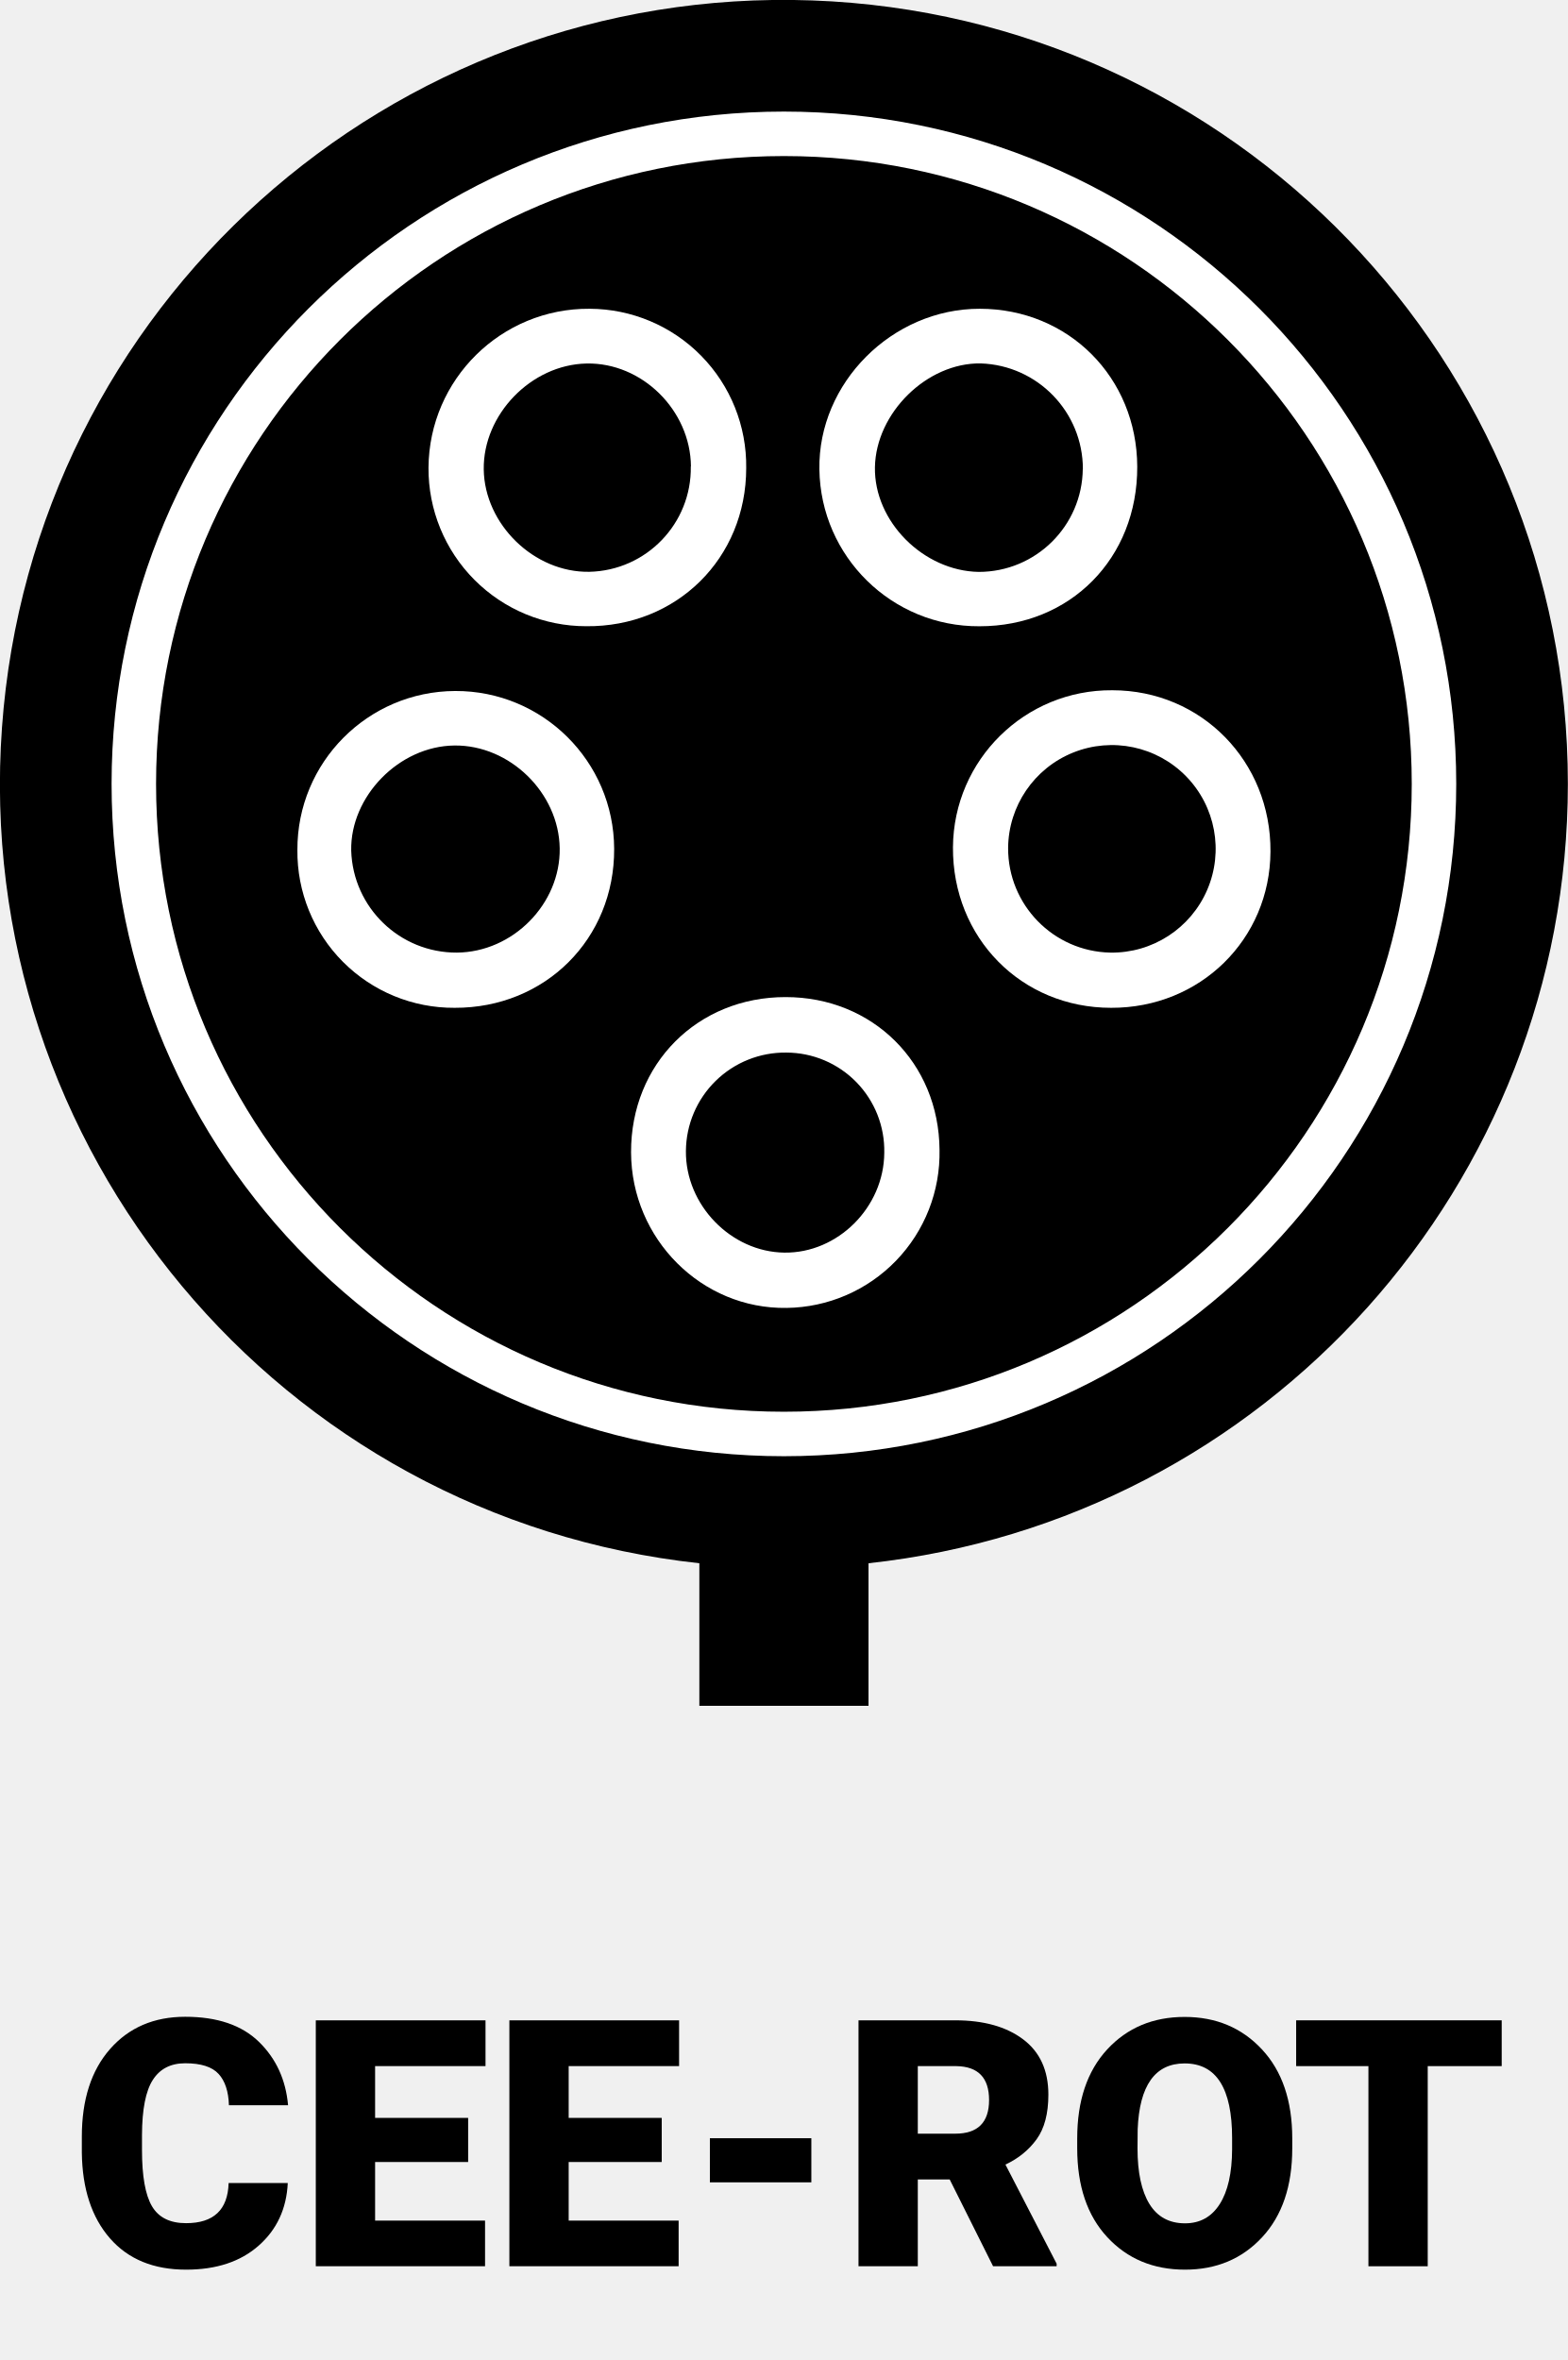
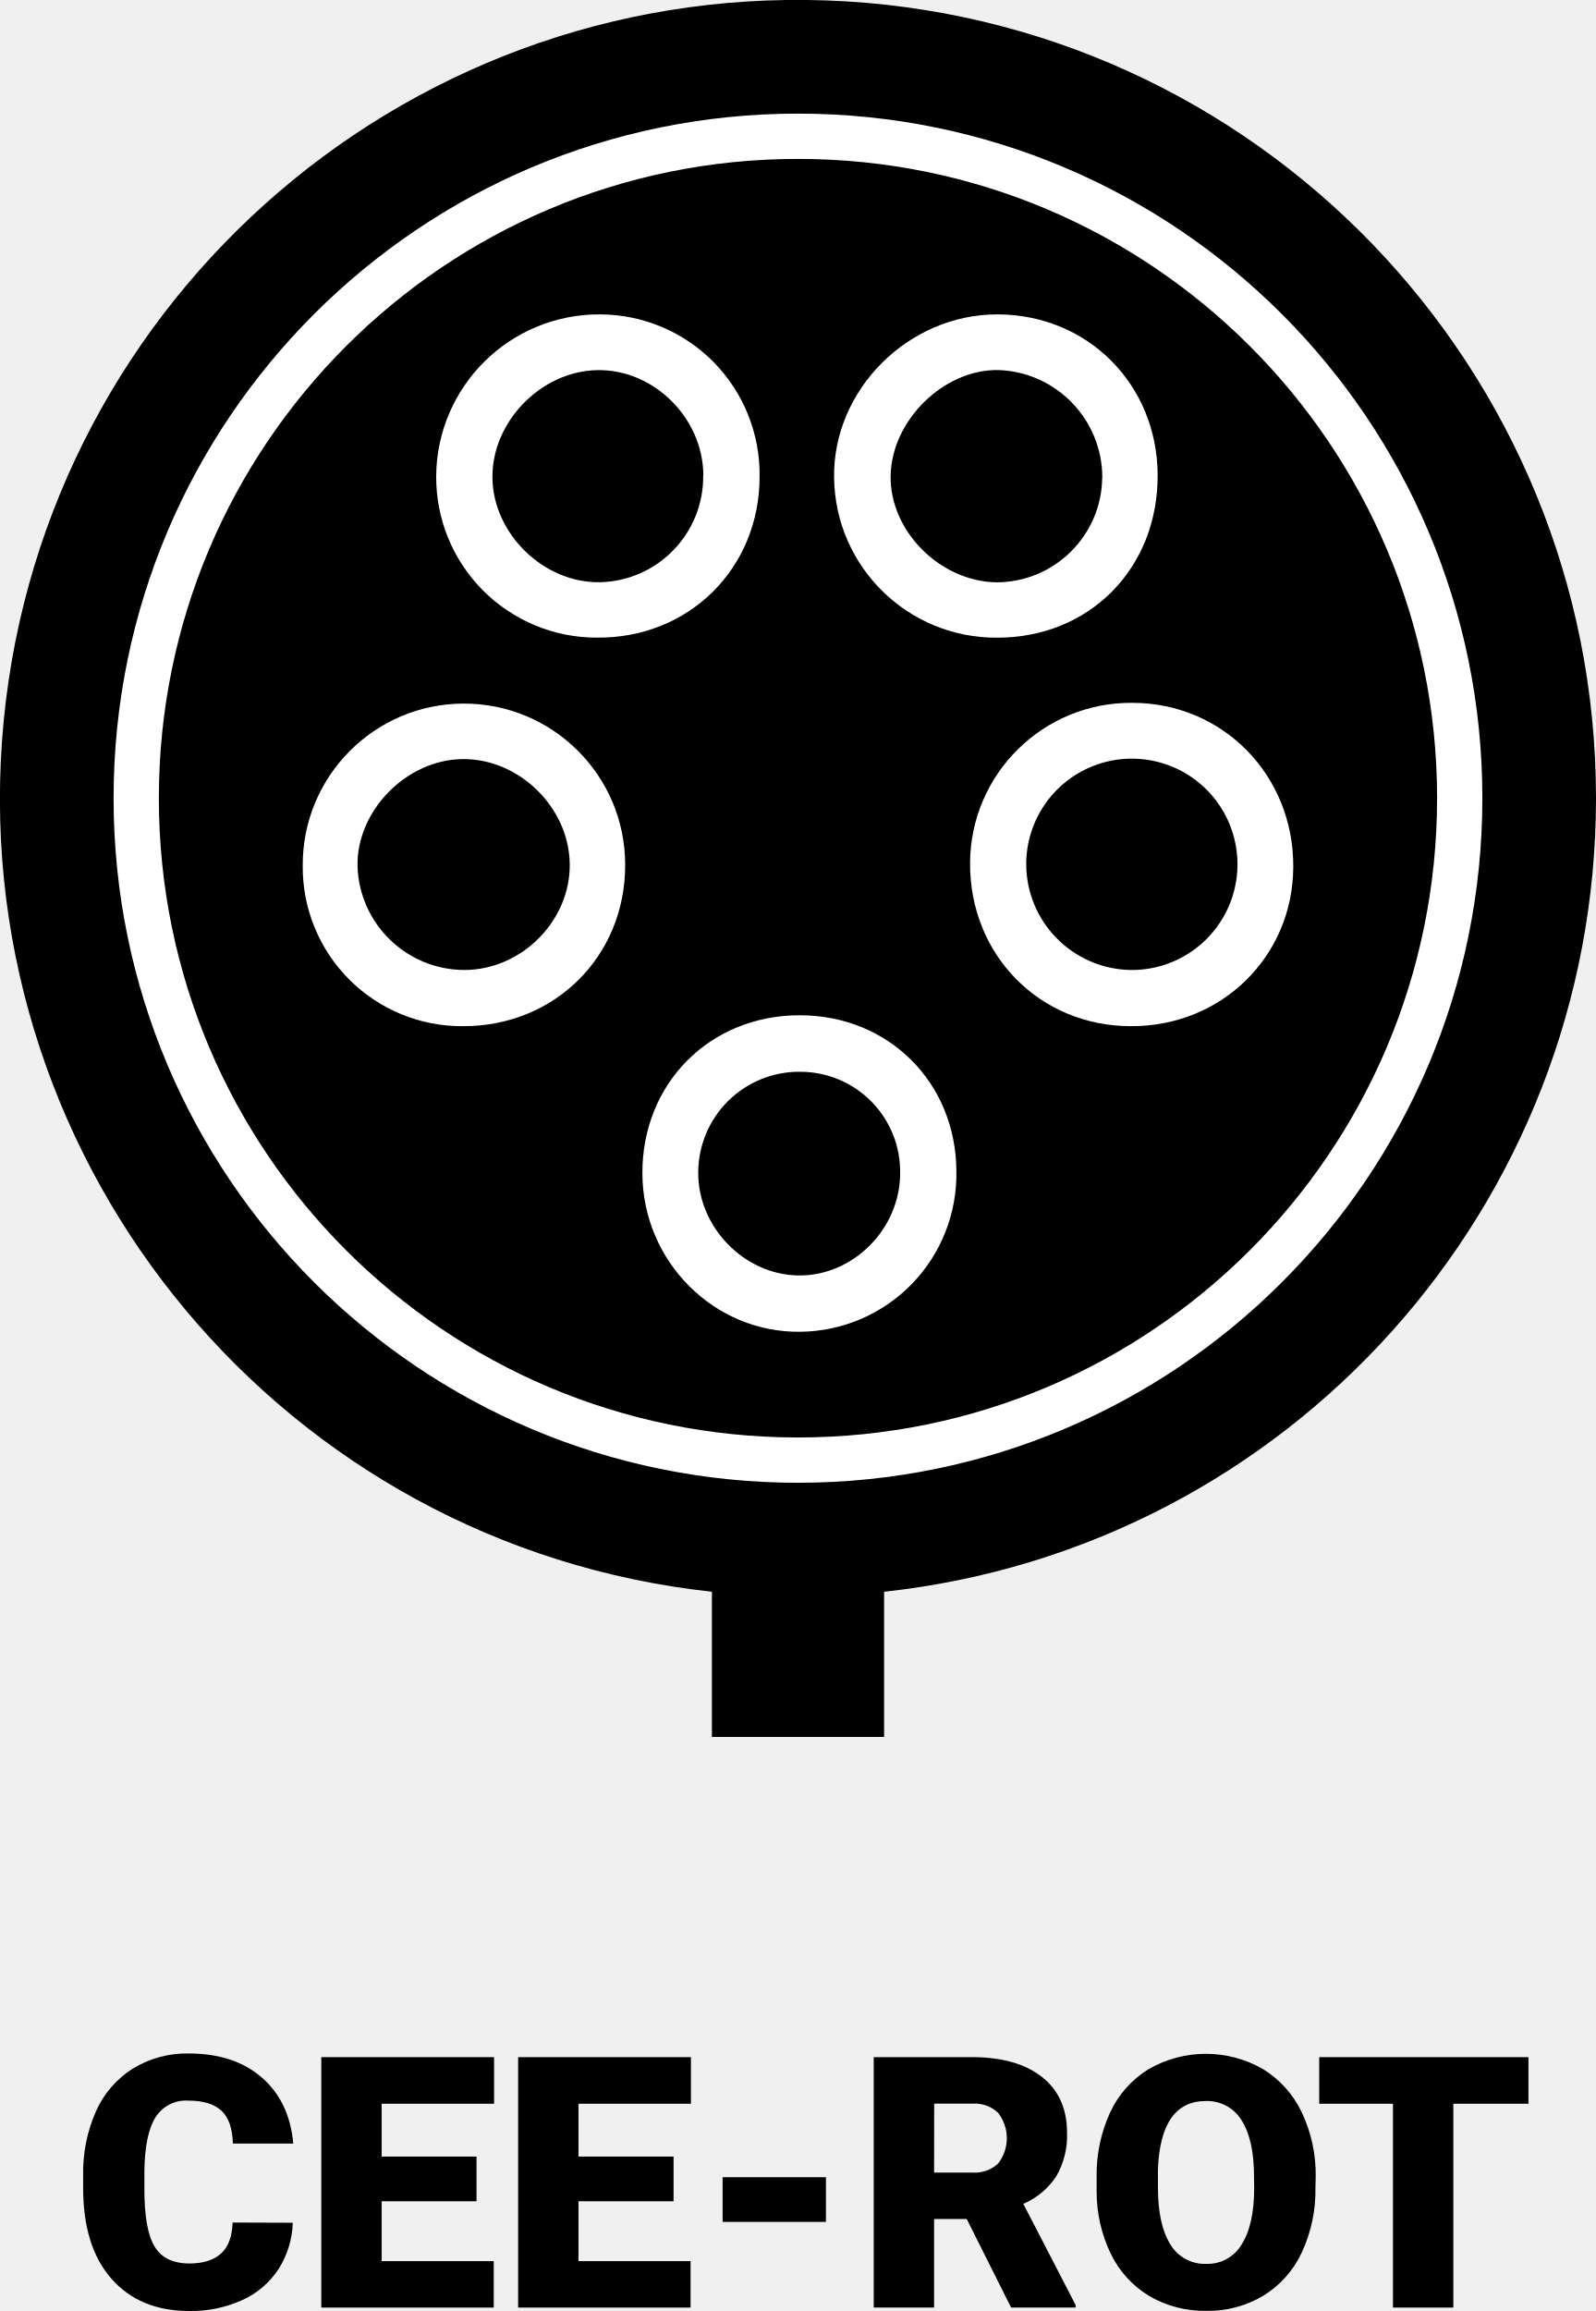
- <svg xmlns="http://www.w3.org/2000/svg" viewBox="0 0 317.27 477.57">
+ <svg xmlns="http://www.w3.org/2000/svg" viewBox="0 0 317.27 459.28">
  <defs>
-     <style>.cls-1{stroke:#fff;stroke-miterlimit:10;stroke-width:9px;}.cls-2{fill:#fff;}.cls-3{font-size:70px;font-family:Roboto-Black, Roboto;font-weight:800;}.cls-4{letter-spacing:-0.04em;}.cls-5{letter-spacing:-0.03em;}</style>
+     <style>.cls-1{stroke:#fff;stroke-miterlimit:10;stroke-width:9px;}.cls-2{fill:#fff;}</style>
  </defs>
  <g id="Ebene_2" data-name="Ebene 2">
    <g id="Ebene_1-2" data-name="Ebene 1">
      <path d="M317.27,158.63A158.64,158.64,0,1,0,141.52,316.34v28.85h34.23V316.34A158.64,158.64,0,0,0,317.27,158.63Z" />
      <circle class="cls-1" cx="158.63" cy="158.63" r="131.55" />
      <path class="cls-2" d="M224.84,203.94c-18.17,0-32.11-14.17-32-32.49a32,32,0,0,1,32.25-31.77c18,0,32.12,14.38,32,32.65C257,190.1,242.85,204,224.84,203.94Zm-.17-11.17A21,21,0,1,0,204,171.59,21.11,21.11,0,0,0,224.67,192.77Z" />
      <path class="cls-2" d="M151,94.72c0,18.27-14.09,32.18-32.37,32A31.89,31.89,0,0,1,86.71,94.64a32.39,32.39,0,0,1,32.61-32.16A31.8,31.8,0,0,1,151,94.72Zm-11.18-.33c-.1-11.38-9.92-21.06-21.13-20.83S97.73,83.9,97.89,95s10.19,20.89,21.36,20.71A21,21,0,0,0,139.79,94.39Z" />
      <path class="cls-2" d="M230.13,94.42c.07,18.55-13.55,32.33-31.93,32.31A32.2,32.2,0,0,1,165.81,95c-.3-17.49,14.72-32.54,32.46-32.52C216.22,62.5,230.06,76.38,230.13,94.42Zm-11,.48a21.39,21.39,0,0,0-20.68-21.36c-10.86-.16-21.2,10-21.4,21s9.83,21,21,21.19A21.05,21.05,0,0,0,219.11,94.9Z" />
      <path class="cls-2" d="M92,203.94A31.62,31.62,0,0,1,60.18,172a32.05,32.05,0,1,1,64.1-.24C124.37,190,110.3,204,92,203.94Zm.43-11.17c11.37-.08,21-9.87,20.83-21.11s-10.11-20.92-21.3-20.8-21.1,10.29-20.89,21.27A21.3,21.3,0,0,0,92.47,192.77Z" />
      <path class="cls-2" d="M127.7,233.19c-.06-17.89,13.43-31.44,31.29-31.42,17.58,0,31,13.28,31.13,30.9a31.34,31.34,0,0,1-30.94,32C142,264.94,127.76,250.73,127.7,233.19Zm51.24.09A19.86,19.86,0,0,0,159.11,213a20.06,20.06,0,0,0-20.31,19.92c-.11,10.91,9.11,20.42,19.92,20.56S178.87,244.32,178.94,233.28Z" />
-       <text class="cls-3" transform="translate(14.17 458.6)">CEE-R<tspan class="cls-4" x="201.42" y="0">O</tspan>
-         <tspan class="cls-5" x="246.85" y="0">T</tspan>
-       </text>
+       <path d="M58.2,441.74a18.15,18.15,0,0,1-2.81,9.18,16.87,16.87,0,0,1-7.19,6.17,24.49,24.49,0,0,1-10.58,2.19q-9.81,0-15.45-6.39t-5.64-18.05v-2.46a30.08,30.08,0,0,1,2.55-12.8,19.27,19.27,0,0,1,7.33-8.48,20.48,20.48,0,0,1,11.07-3q9.06,0,14.56,4.77T58.3,426h-12c-.09-3-.85-5.2-2.28-6.53s-3.63-2-6.57-2a7.17,7.17,0,0,0-6.56,3.35q-2.09,3.34-2.19,10.7v3.52q0,8,2,11.38t6.89,3.42c2.76,0,4.86-.65,6.32-1.95s2.24-3.36,2.33-6.19Z" />
+       <path d="M94.73,437.47H75.87v11.9H98.15v9.23H63.87V408.83H98.22v9.26H75.87v10.5H94.73Z" />
+       <path d="M133.9,437.47H115v11.9h22.28v9.23H103V408.83h34.35v9.26H115v10.5H133.9Z" />
+       <path d="M164.19,441.57H143.65v-8.88h20.54Z" />
+       <path d="M192.18,441h-6.49V458.6h-12V408.83h19.58q8.85,0,13.85,3.93t5,11.09a16.11,16.11,0,0,1-2.11,8.61,14.91,14.91,0,0,1-6.58,5.53l10.39,20.09v.52H201Zm-6.49-9.23h7.58a6.86,6.86,0,0,0,5.15-1.79,8.21,8.21,0,0,0,0-10.08,6.75,6.75,0,0,0-5.13-1.83h-7.58Z" />
+       <path d="M261.5,434.74a29.31,29.31,0,0,1-2.7,12.88,19.89,19.89,0,0,1-7.68,8.63,21.32,21.32,0,0,1-11.33,3,21.74,21.74,0,0,1-11.28-2.92,19.93,19.93,0,0,1-7.67-8.36A28.4,28.4,0,0,1,218,435.52v-2.8a29.59,29.59,0,0,1,2.68-12.9,20,20,0,0,1,7.69-8.63,22.8,22.8,0,0,1,22.68,0,20.21,20.21,0,0,1,7.71,8.57,28.76,28.76,0,0,1,2.79,12.73Zm-12.21-2.09q0-7.41-2.47-11.26a8,8,0,0,0-7.1-3.84q-9,0-9.53,13.53l0,3.66q0,7.31,2.43,11.24a7.94,7.94,0,0,0,7.21,3.93,7.83,7.83,0,0,0,7-3.86q2.46-3.85,2.49-11.11Z" />
+       <path d="M303.84,418.09H288.91V458.6h-12V418.09H262.25v-9.26h41.59Z" />
    </g>
  </g>
</svg>
